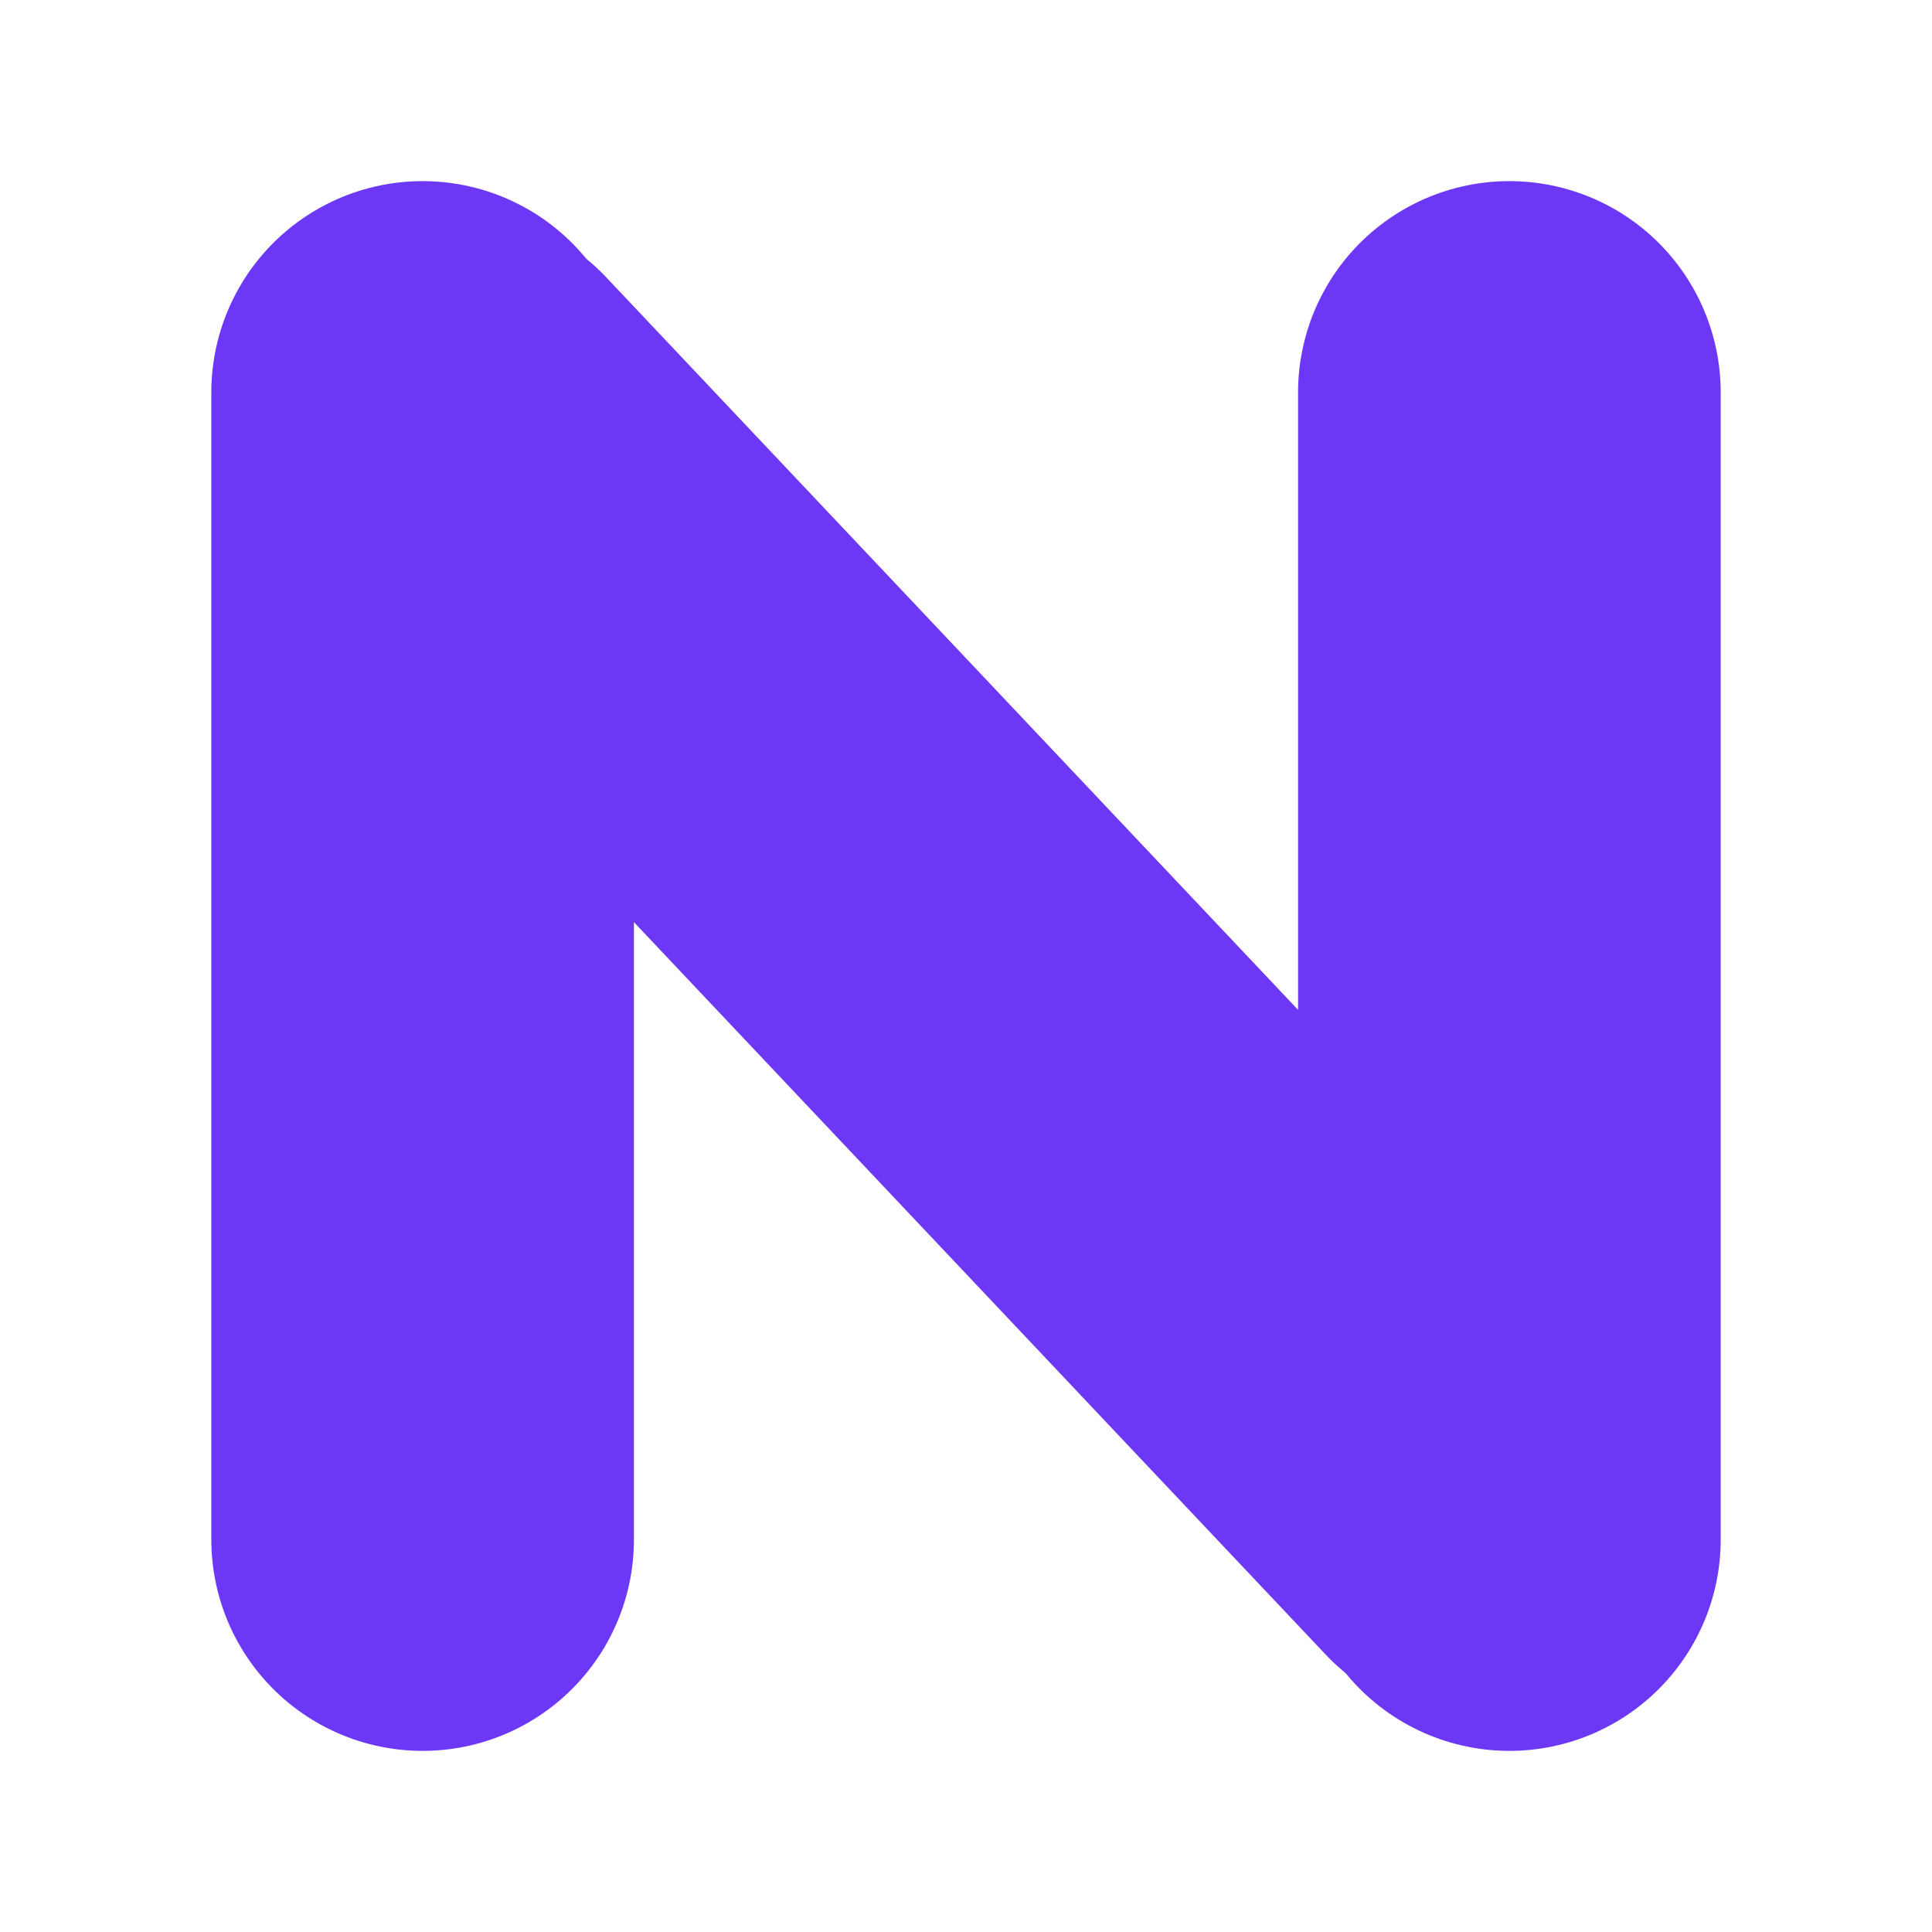
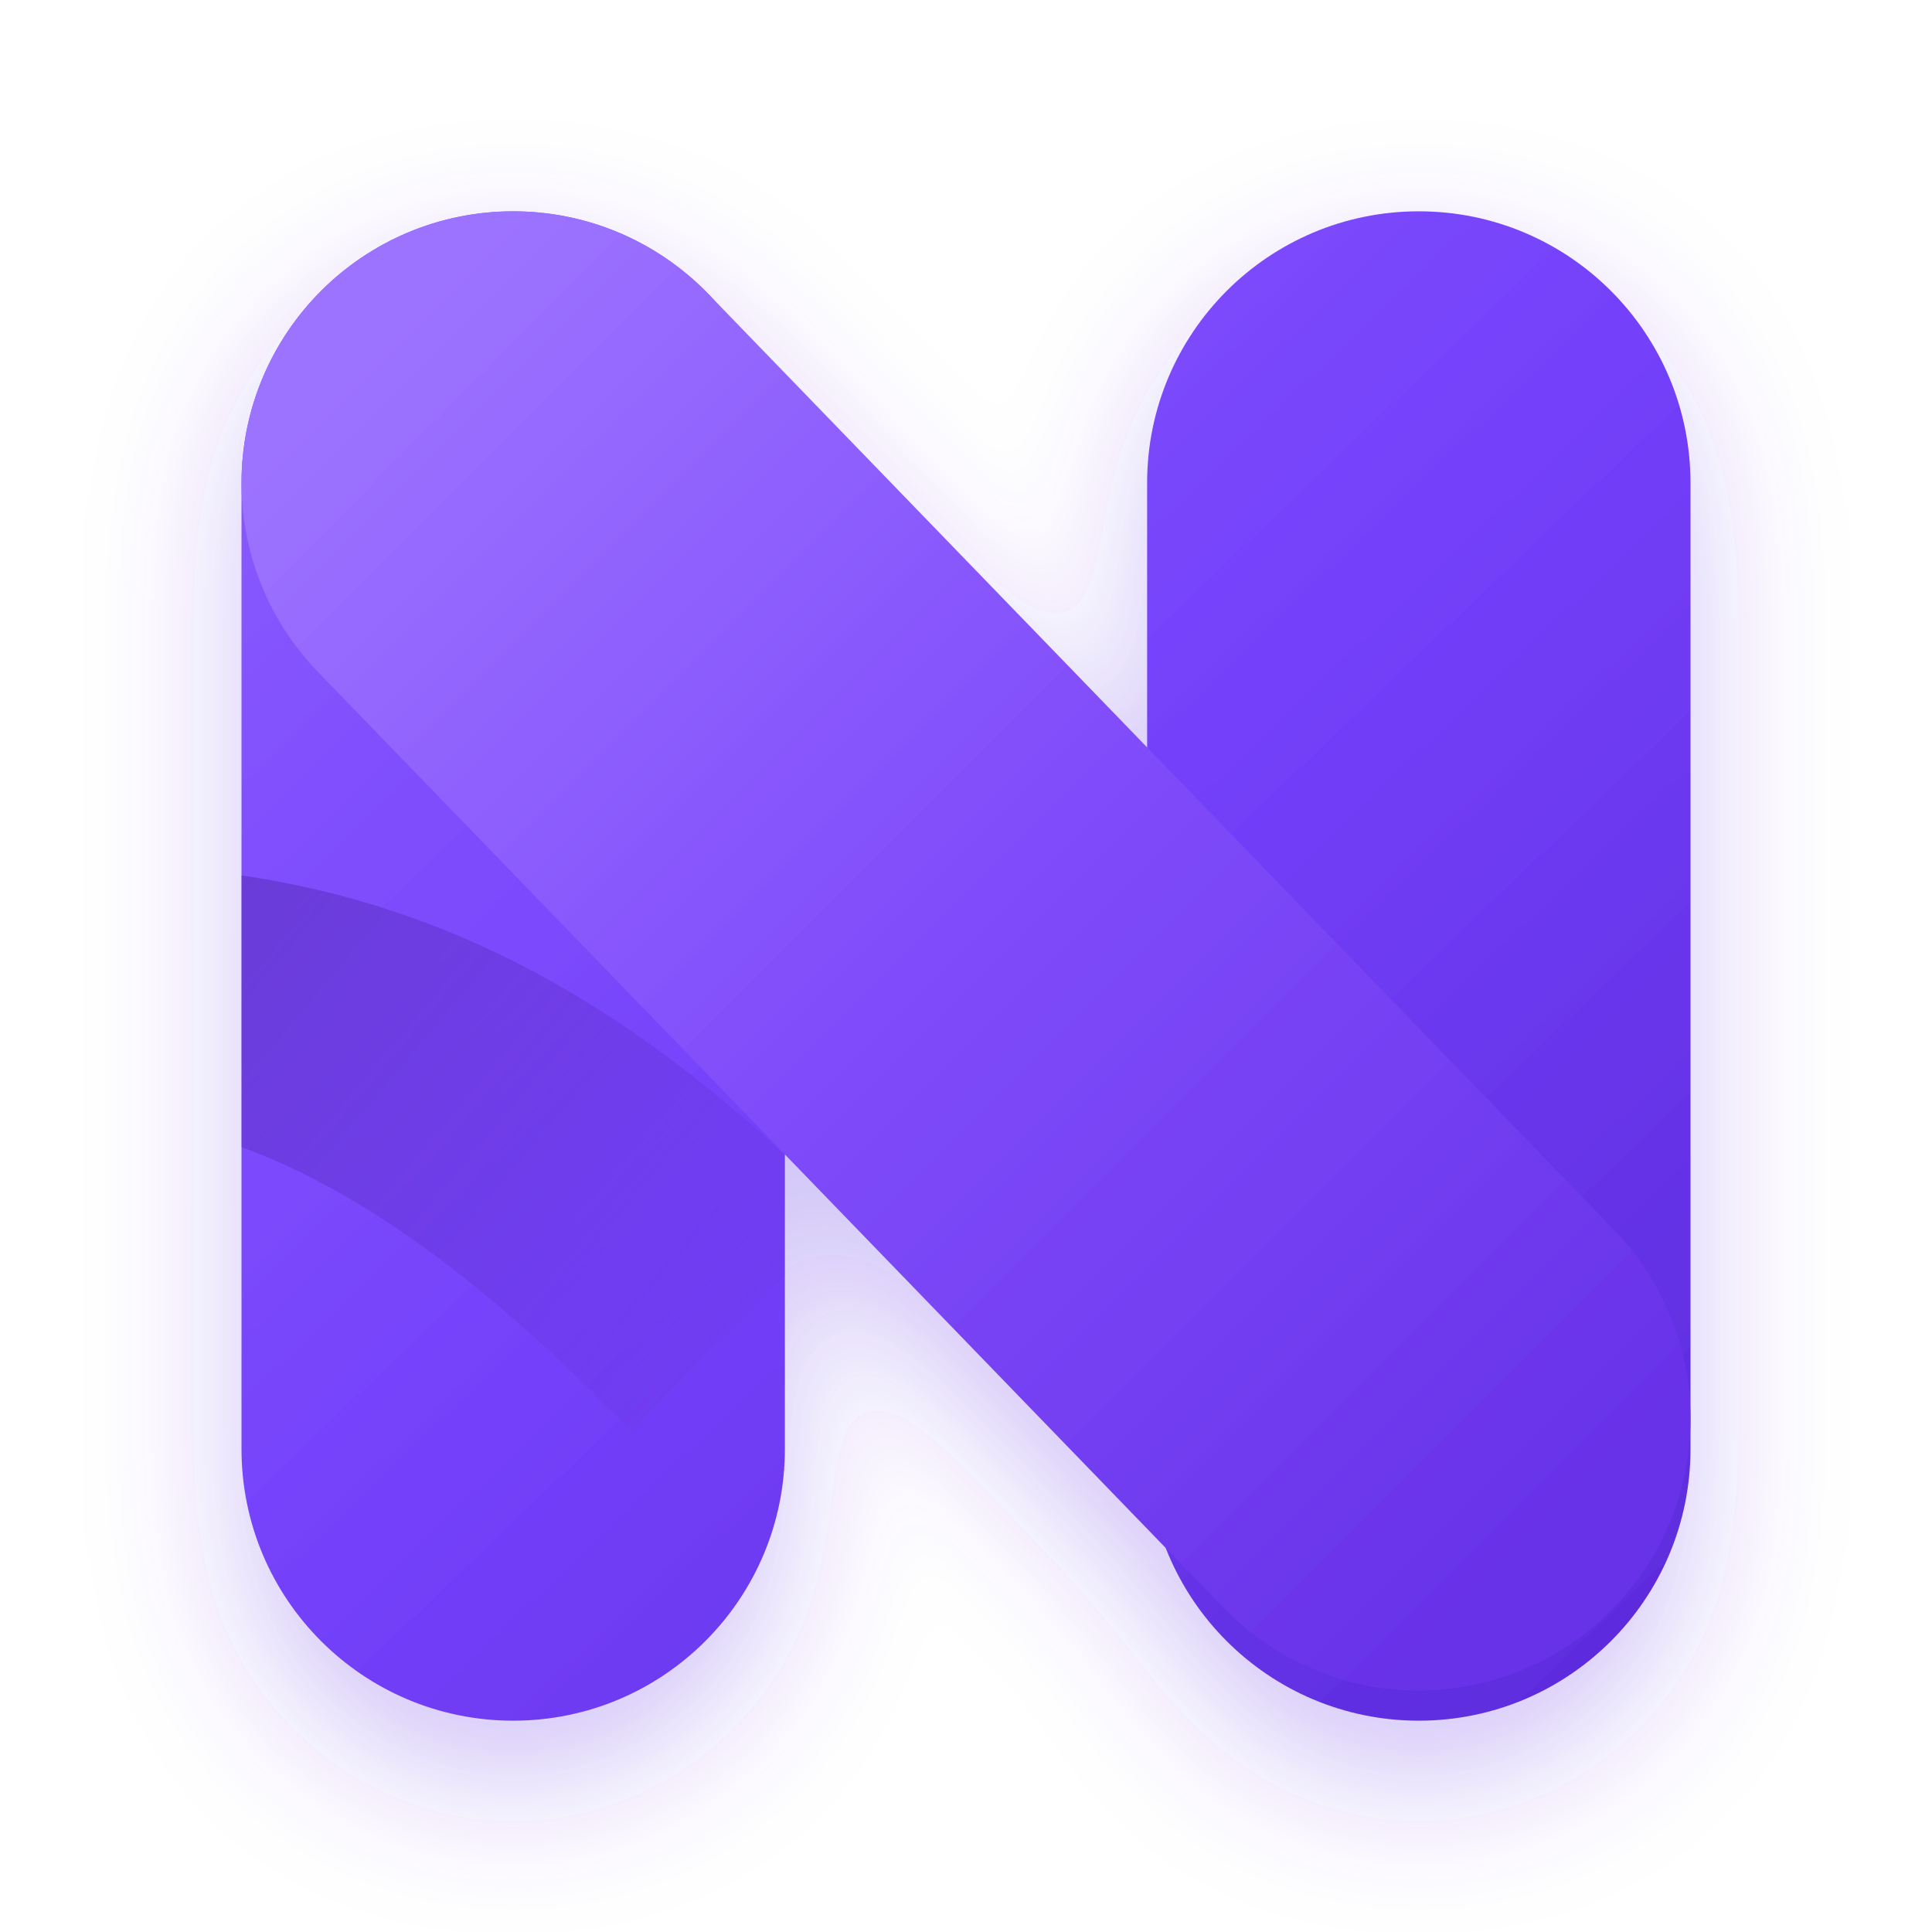
<svg xmlns="http://www.w3.org/2000/svg" viewBox="0 0 64 64" role="img" aria-labelledby="title">
-   <g fill="none" stroke="#6d38f5" stroke-width="14" stroke-linecap="round" stroke-linejoin="round">
-     <path d="M14 51V13" />
-     <path d="M50 51V13" />
-     <path d="M15 14 49 50" />
+   <defs>
+     <linearGradient id="pillar" x1="8" y1="8" x2="54" y2="56" gradientUnits="userSpaceOnUse">
+       <stop stop-color="#8b5cff" />
+       <stop offset="0.52" stop-color="#7440fa" />
+       <stop offset="1" stop-color="#5c2bdc" />
+     </linearGradient>
+     <linearGradient id="ribbon" x1="12" y1="12" x2="52" y2="52" gradientUnits="userSpaceOnUse">
+       <stop stop-color="#9c73ff" />
+       <stop offset="0.46" stop-color="#814dfb" />
+       <stop offset="1" stop-color="#6731e8" />
+     </linearGradient>
+     <linearGradient id="fold" x1="8" y1="29" x2="27" y2="45" gradientUnits="userSpaceOnUse">
+       <stop stop-color="#3d168f" stop-opacity="0.34" />
+       <stop offset="1" stop-color="#4d20b3" stop-opacity="0.05" />
+     </linearGradient>
+     <filter id="shadow" x="-30%" y="-25%" width="160%" height="165%">
+       <feDropShadow dx="0" dy="2" stdDeviation="2.4" flood-color="#5f2be6" flood-opacity="0.28" />
+     </filter>
+     <clipPath id="leftPillar">
+       <rect x="8" y="7" width="18" height="50" rx="9" />
+     </clipPath>
+   </defs>
+   <g filter="url(#shadow)">
+     <rect x="38" y="7" width="18" height="50" rx="9" fill="url(#pillar)" />
+     <rect x="8" y="7" width="18" height="50" rx="9" fill="url(#pillar)" />
+     <path d="M17 16 47 47" fill="none" stroke="url(#ribbon)" stroke-width="18" stroke-linecap="round" />
+     <path d="M8 29c7.5 1.1 13.7 4.8 20 11.2l-7.1 7.2C15.5 41.8 11.3 39.2 8 38Z" fill="url(#fold)" clip-path="url(#leftPillar)" />
  </g>
</svg>
